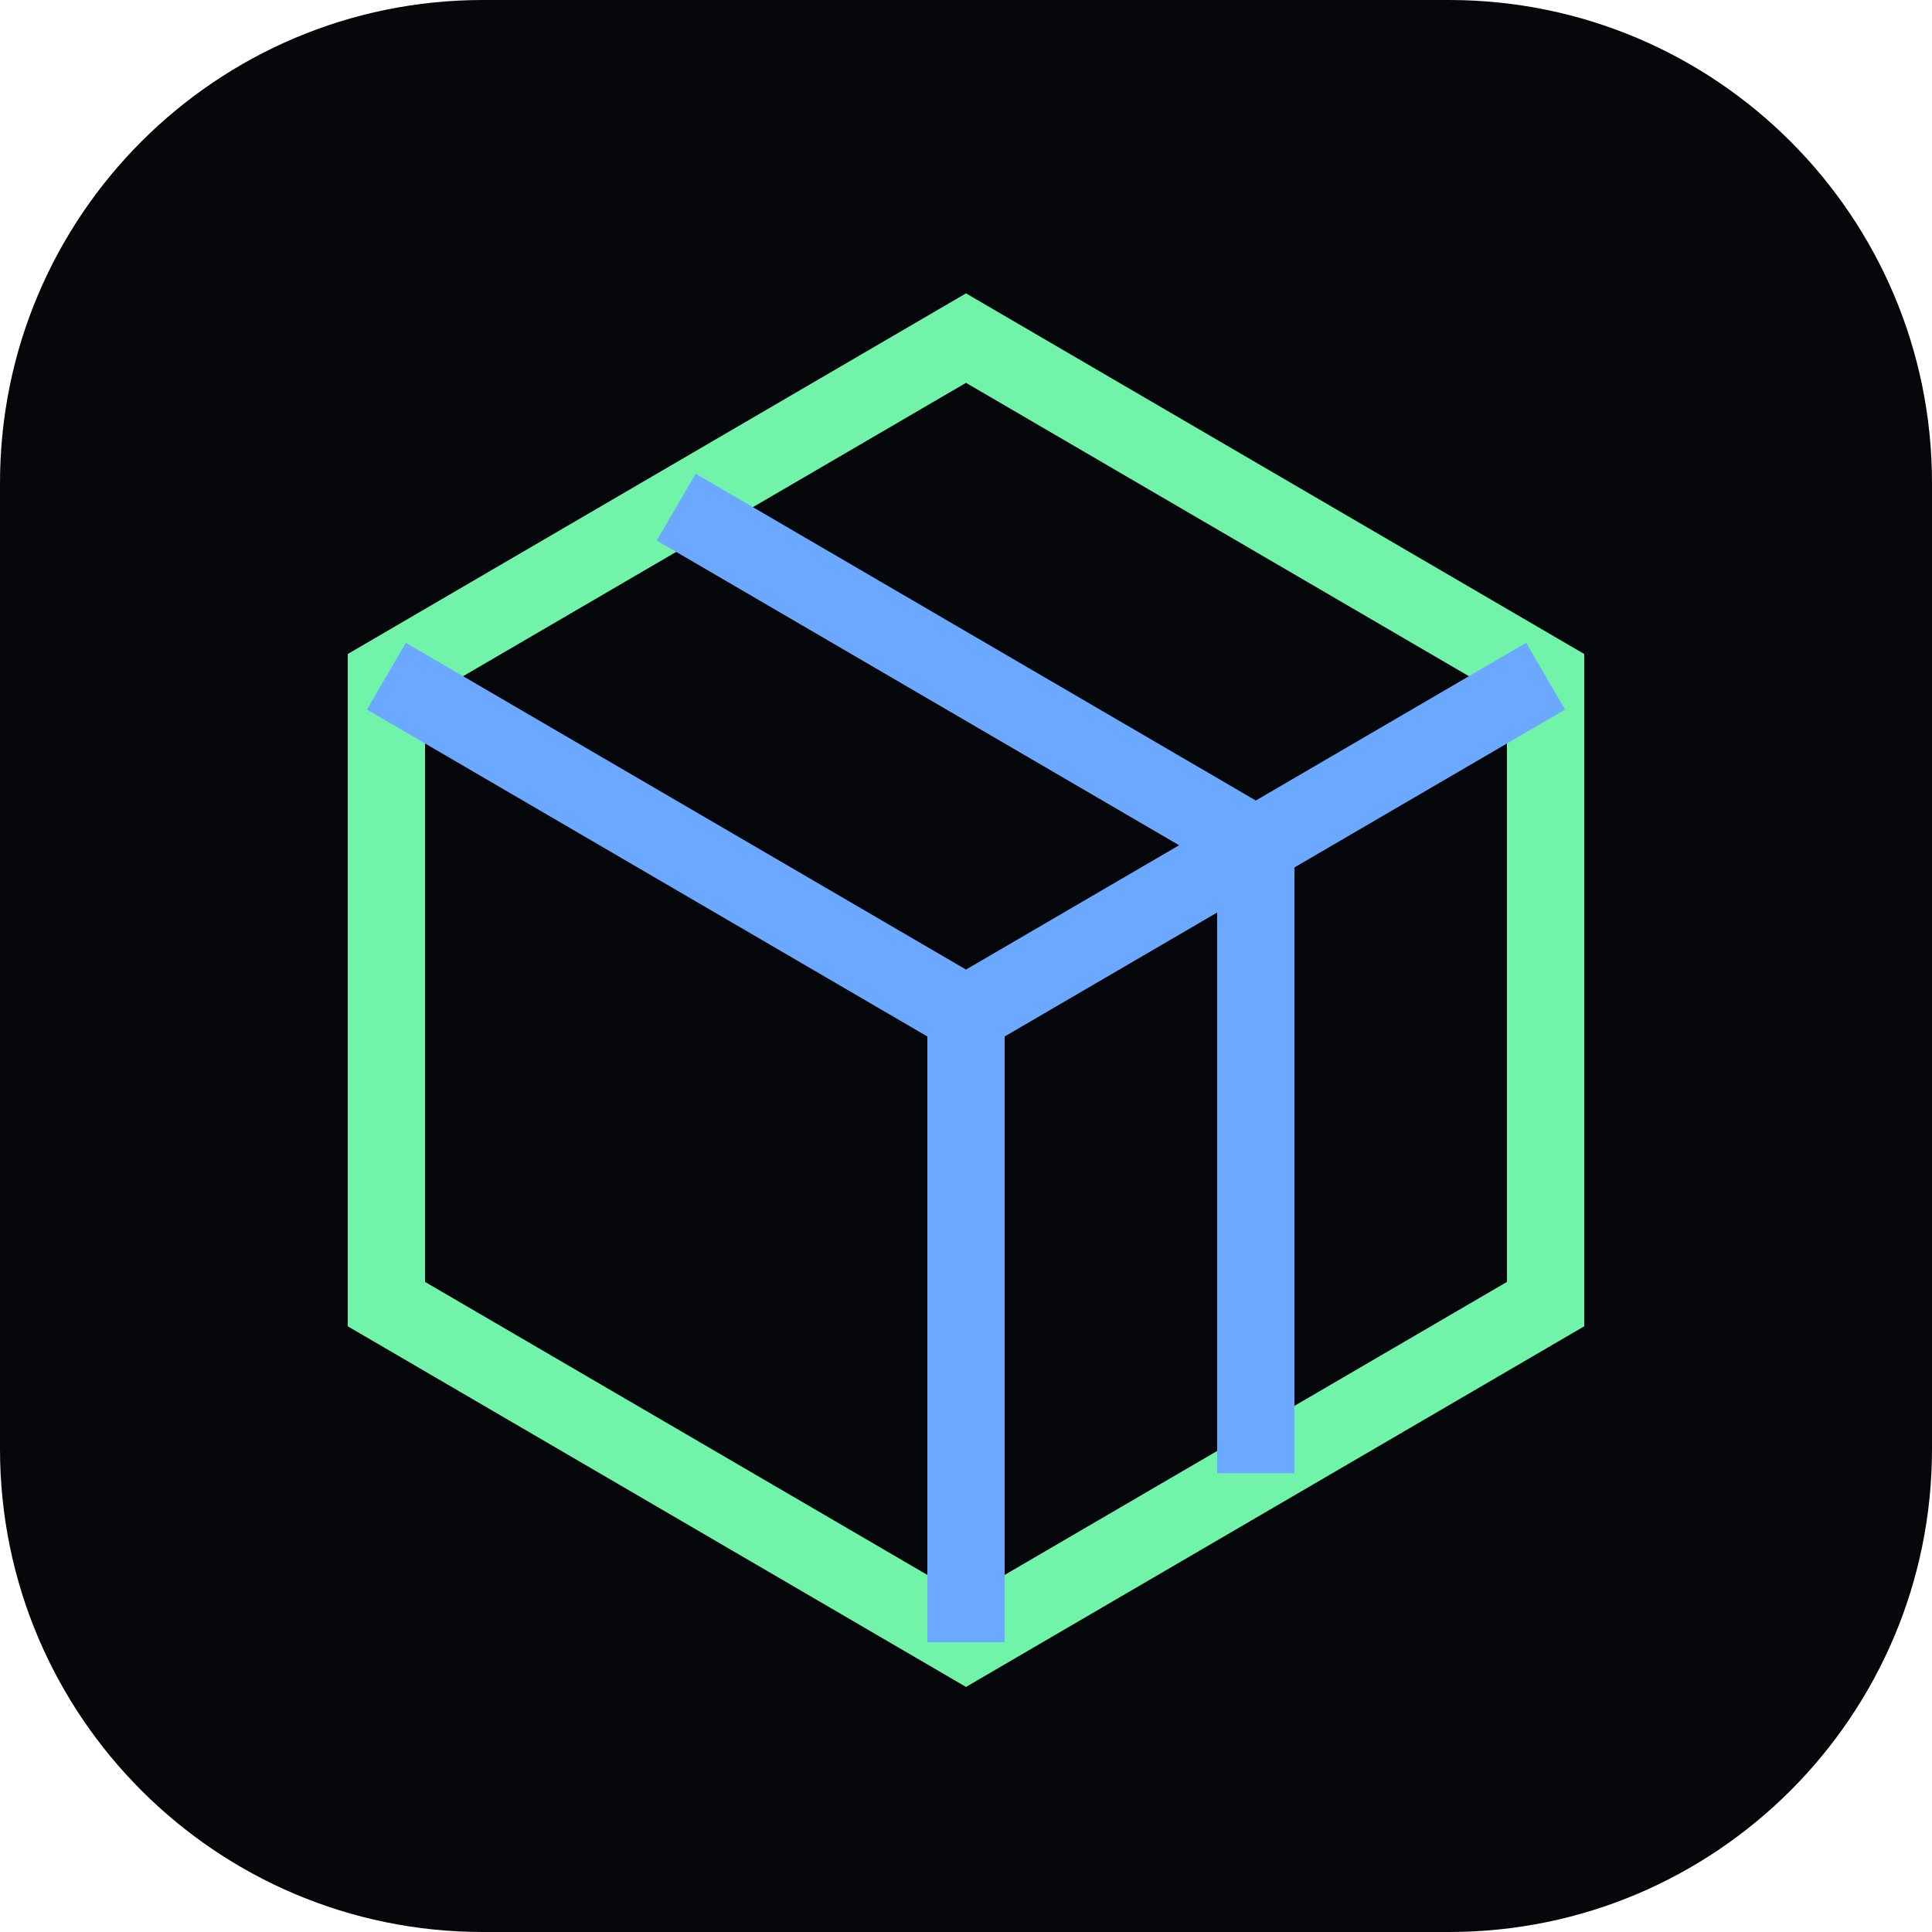
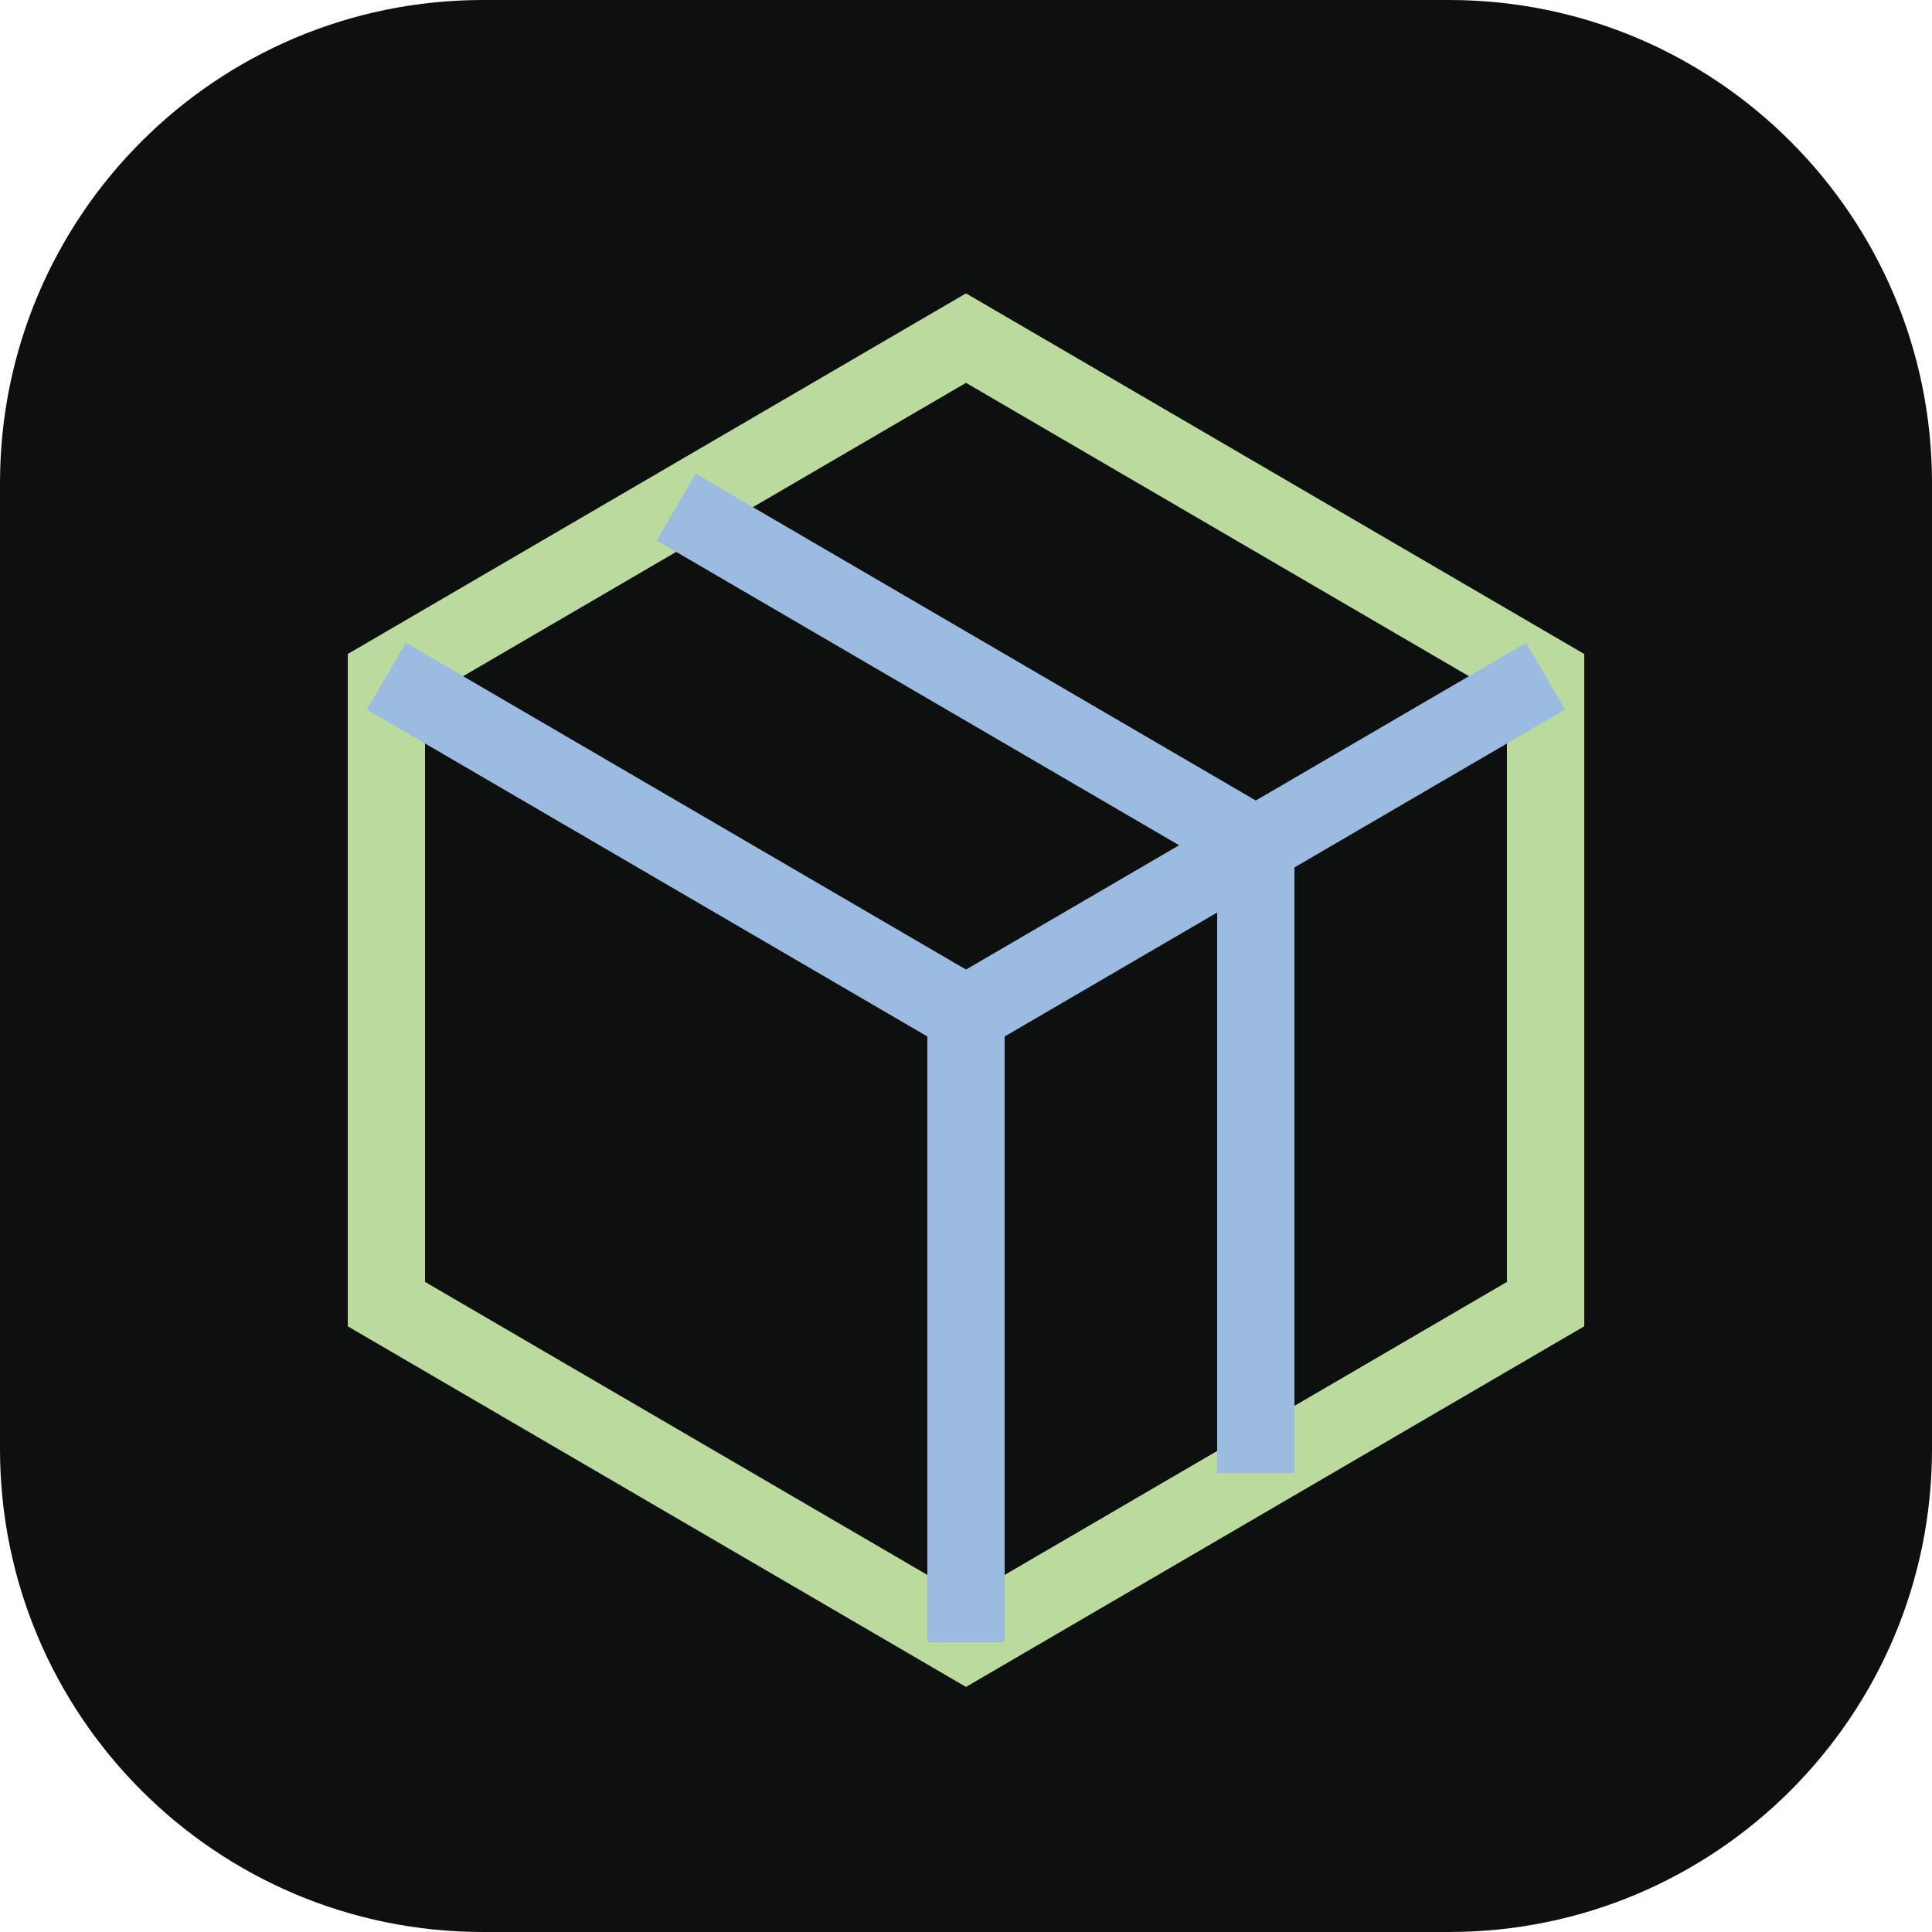
<svg xmlns="http://www.w3.org/2000/svg" viewBox="0 0 40 40">
-   <rect width="40" height="40" rx="10" fill="#05070b" />
-   <path d="m20 7 12 7v13l-12 7-12-7V14l12-7Z" fill="none" stroke="#71f4aa" stroke-width="1.6" />
-   <path d="m8 14 12 7 12-7M20 21v13M14 10.5l12 7v13" fill="none" stroke="#6ba8ff" stroke-width="1.6" />
+   <rect width="40" height="40" rx="10" fill="#0d100f" />
+   <path d="m20 7 12 7v13l-12 7-12-7V14l12-7Z" fill="none" stroke="#bbda9e" stroke-width="1.6" />
+   <path d="m8 14 12 7 12-7M20 21v13M14 10.5l12 7v13" fill="none" stroke="#9bbce0" stroke-width="1.6" />
</svg>
